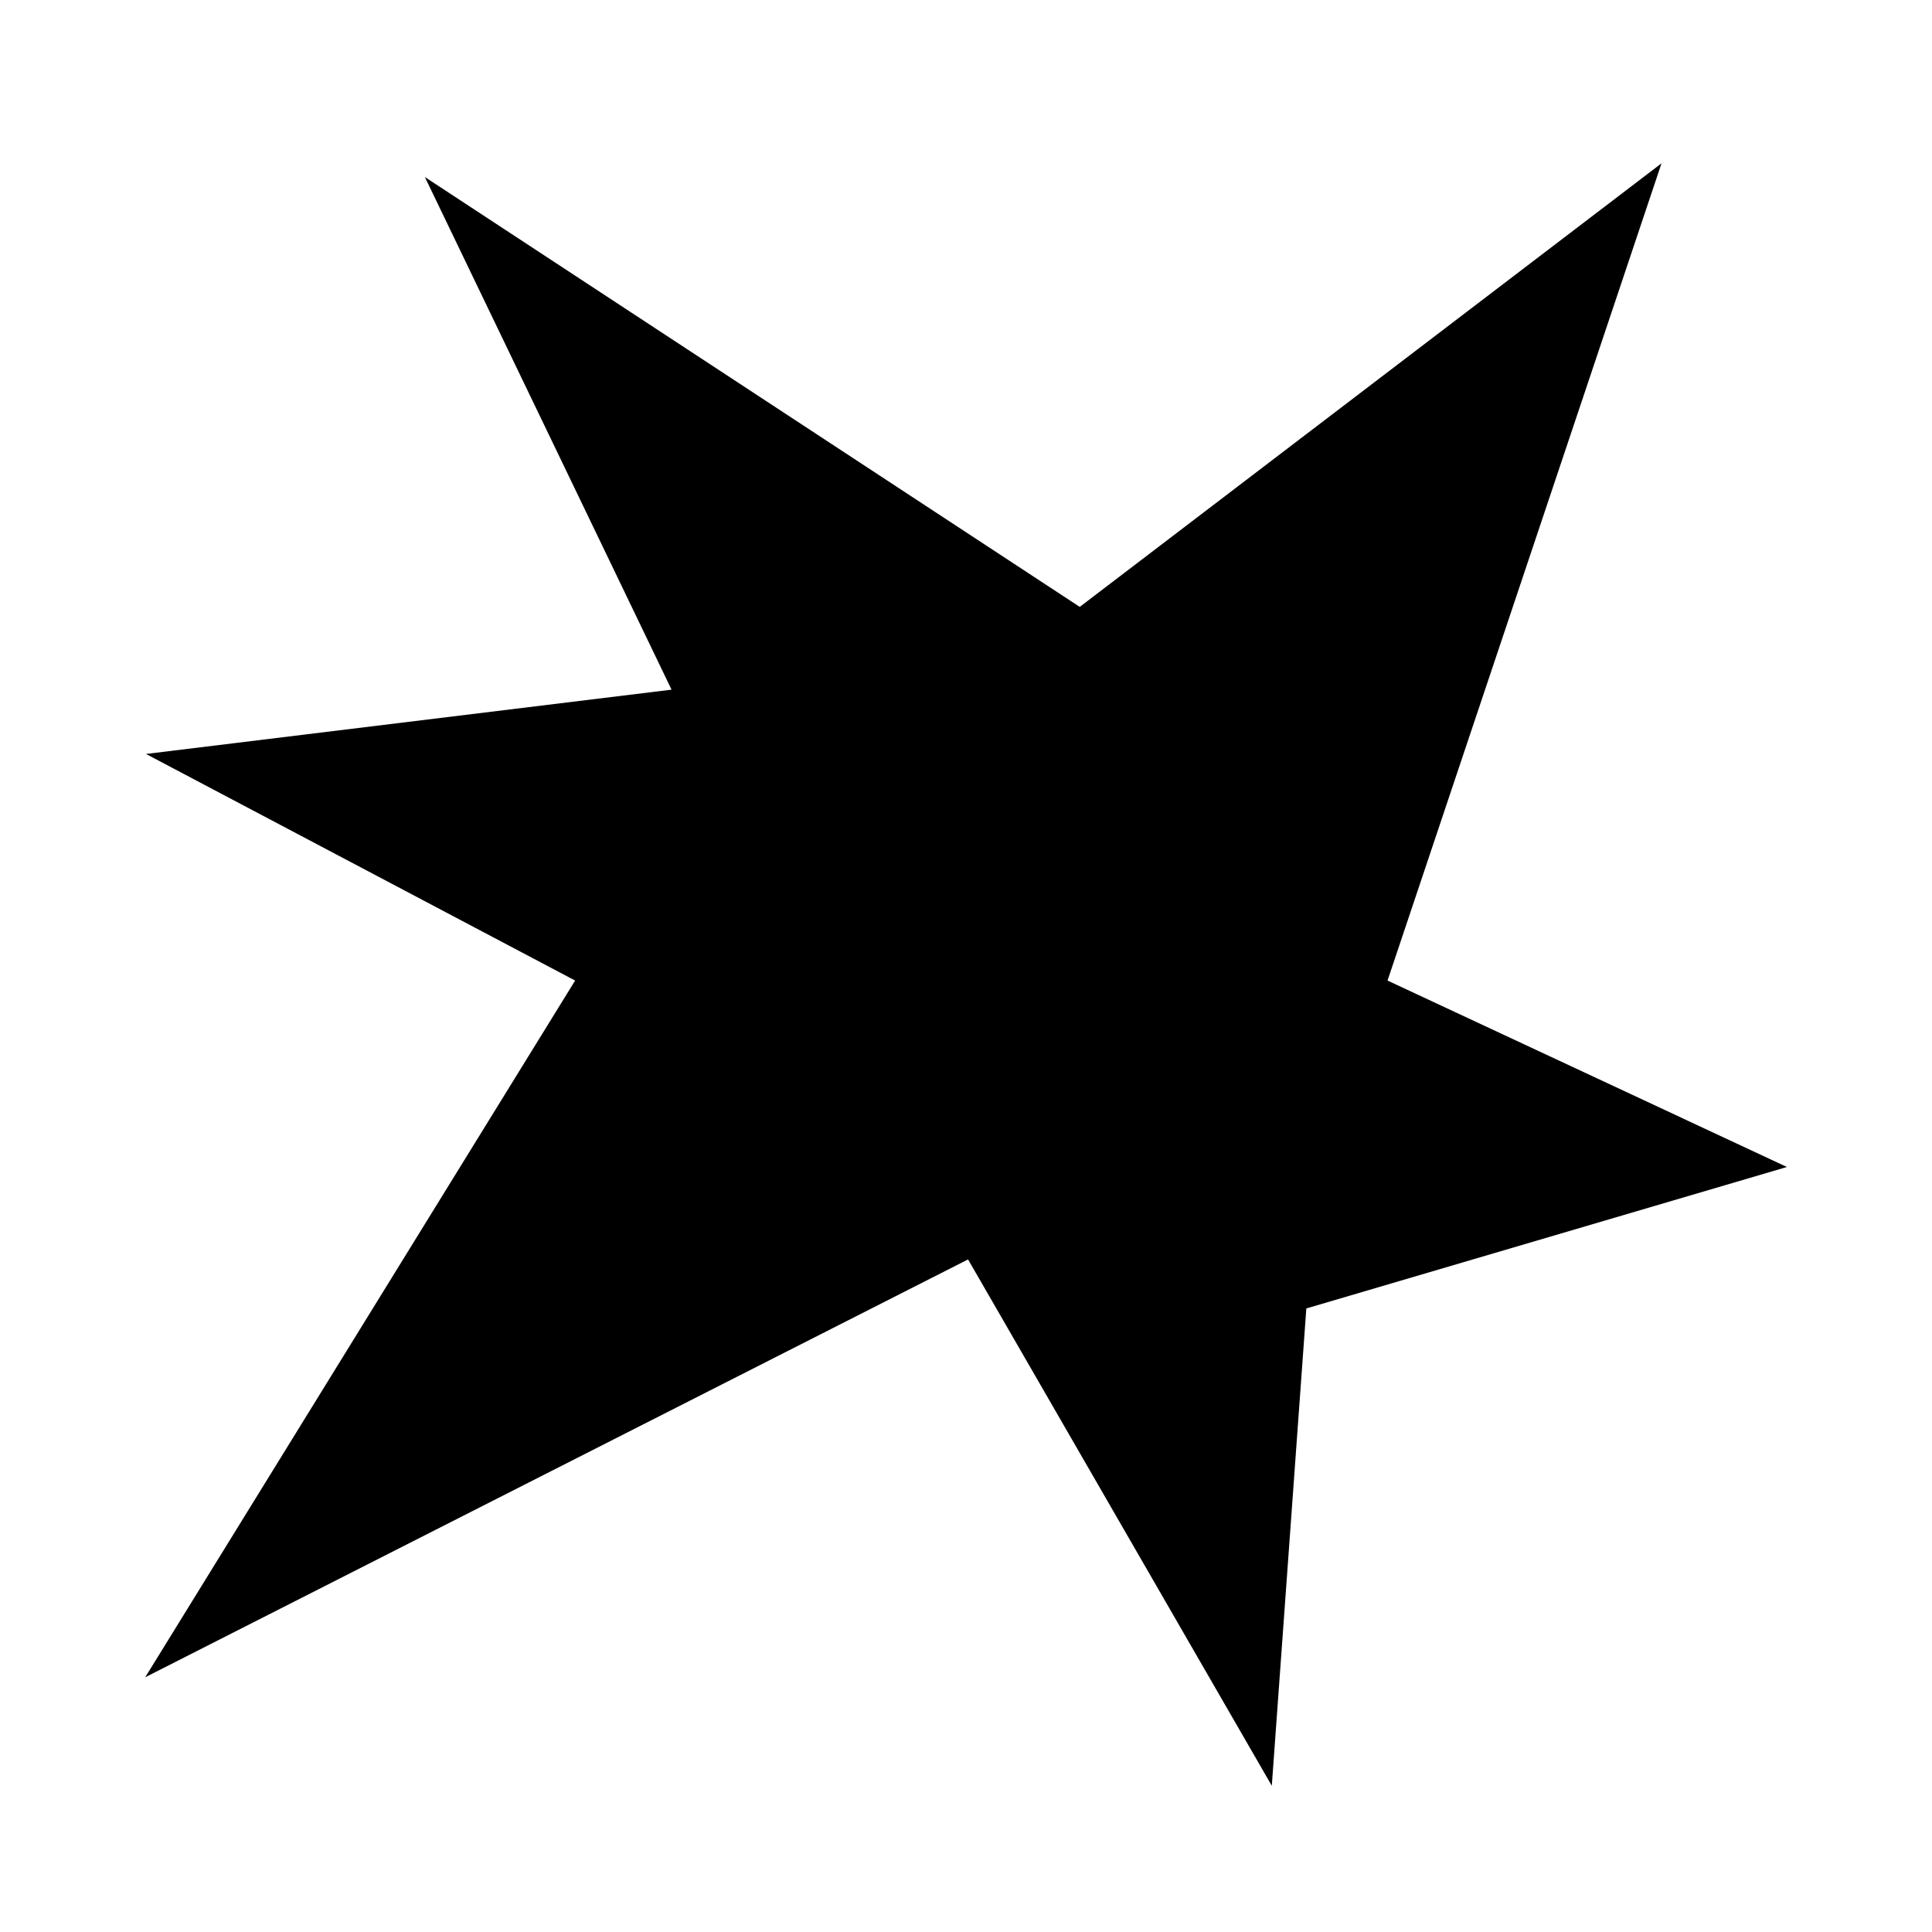
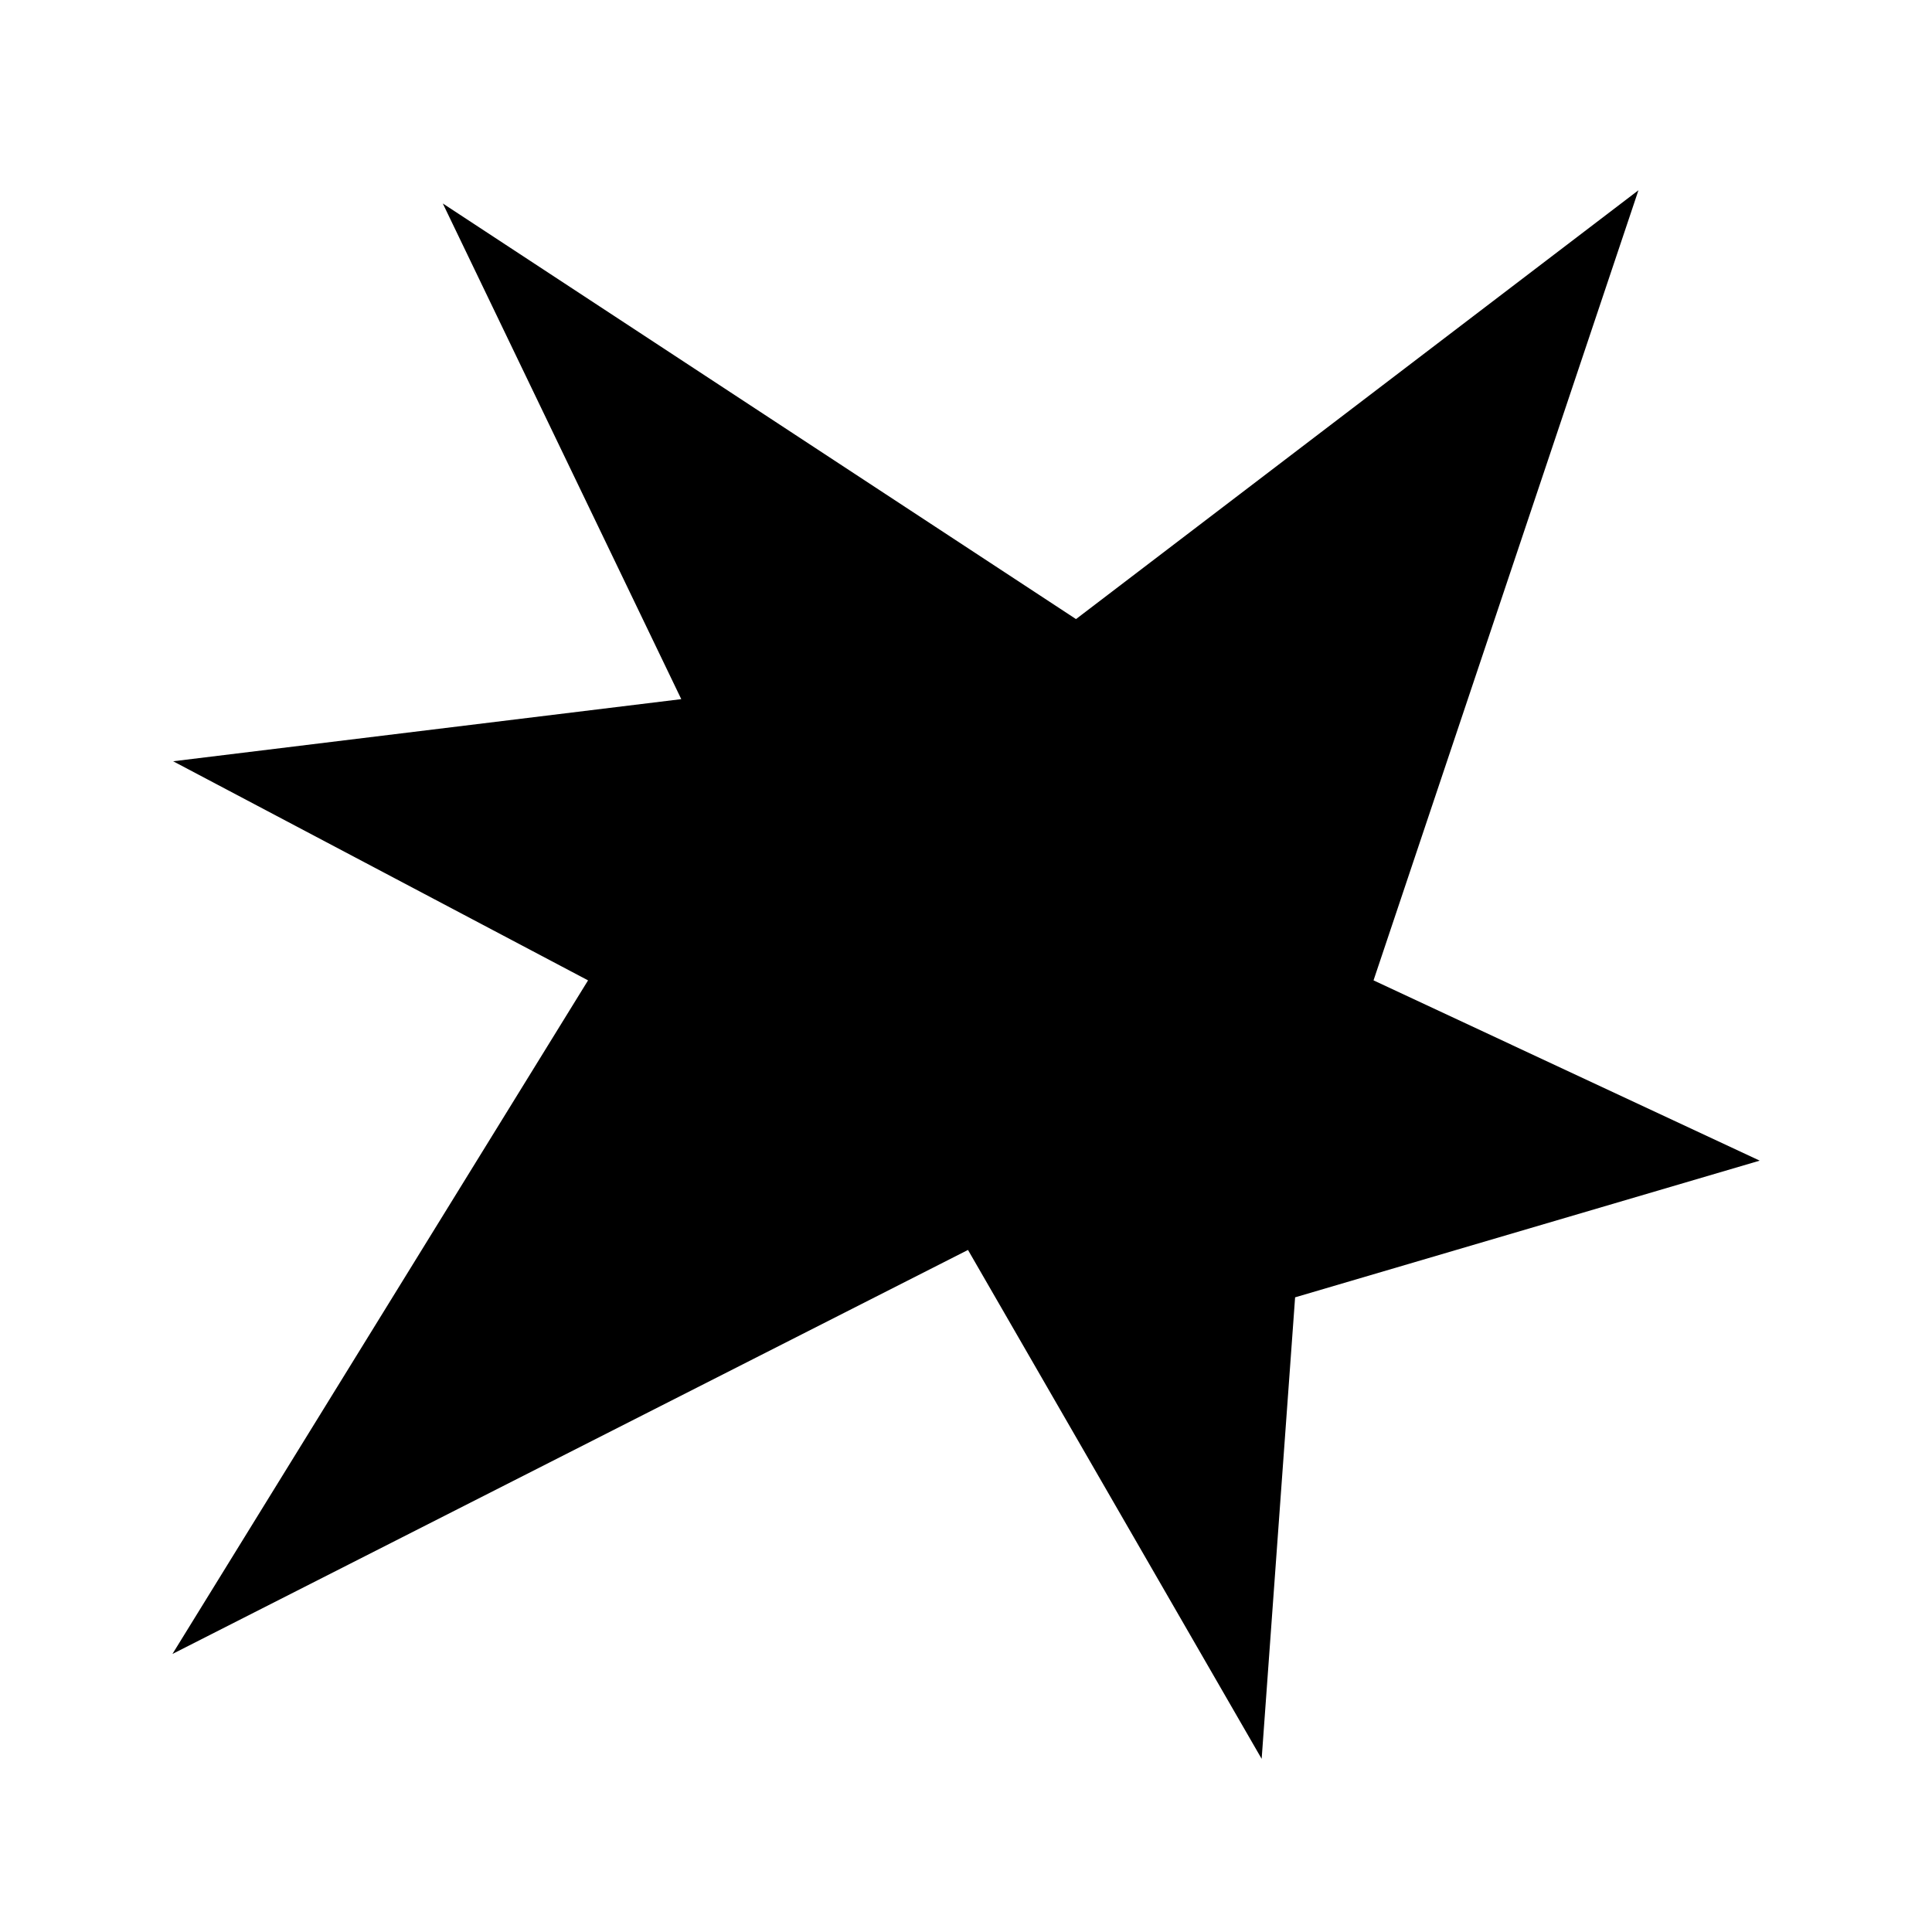
<svg xmlns="http://www.w3.org/2000/svg" id="Layer_1" data-name="Layer 1" viewBox="0 0 32 32">
  <defs>
    <style>
      .cls-1 {
        fill: #000;
        stroke-width: 0px;
      }
    </style>
  </defs>
-   <polygon id="kiki-shape" class="cls-1" points="2.418 12.488 11.123 11.423 7.037 2.932 17.884 10.052 27.52 2.705 22.982 16.241 29.597 19.329 21.637 21.672 21.065 29.578 16.034 20.86 2.405 27.781 9.526 16.241 2.418 12.488" />
+   <polygon id="kiki-shape" class="cls-1" points="2.868 12.609 11.284 11.58 7.334 3.37 17.822 10.254 27.138 3.151 22.75 16.238 29.146 19.224 21.451 21.488 20.897 29.132 16.033 20.703 2.856 27.395 9.74 16.238 2.868 12.609" />
</svg>
